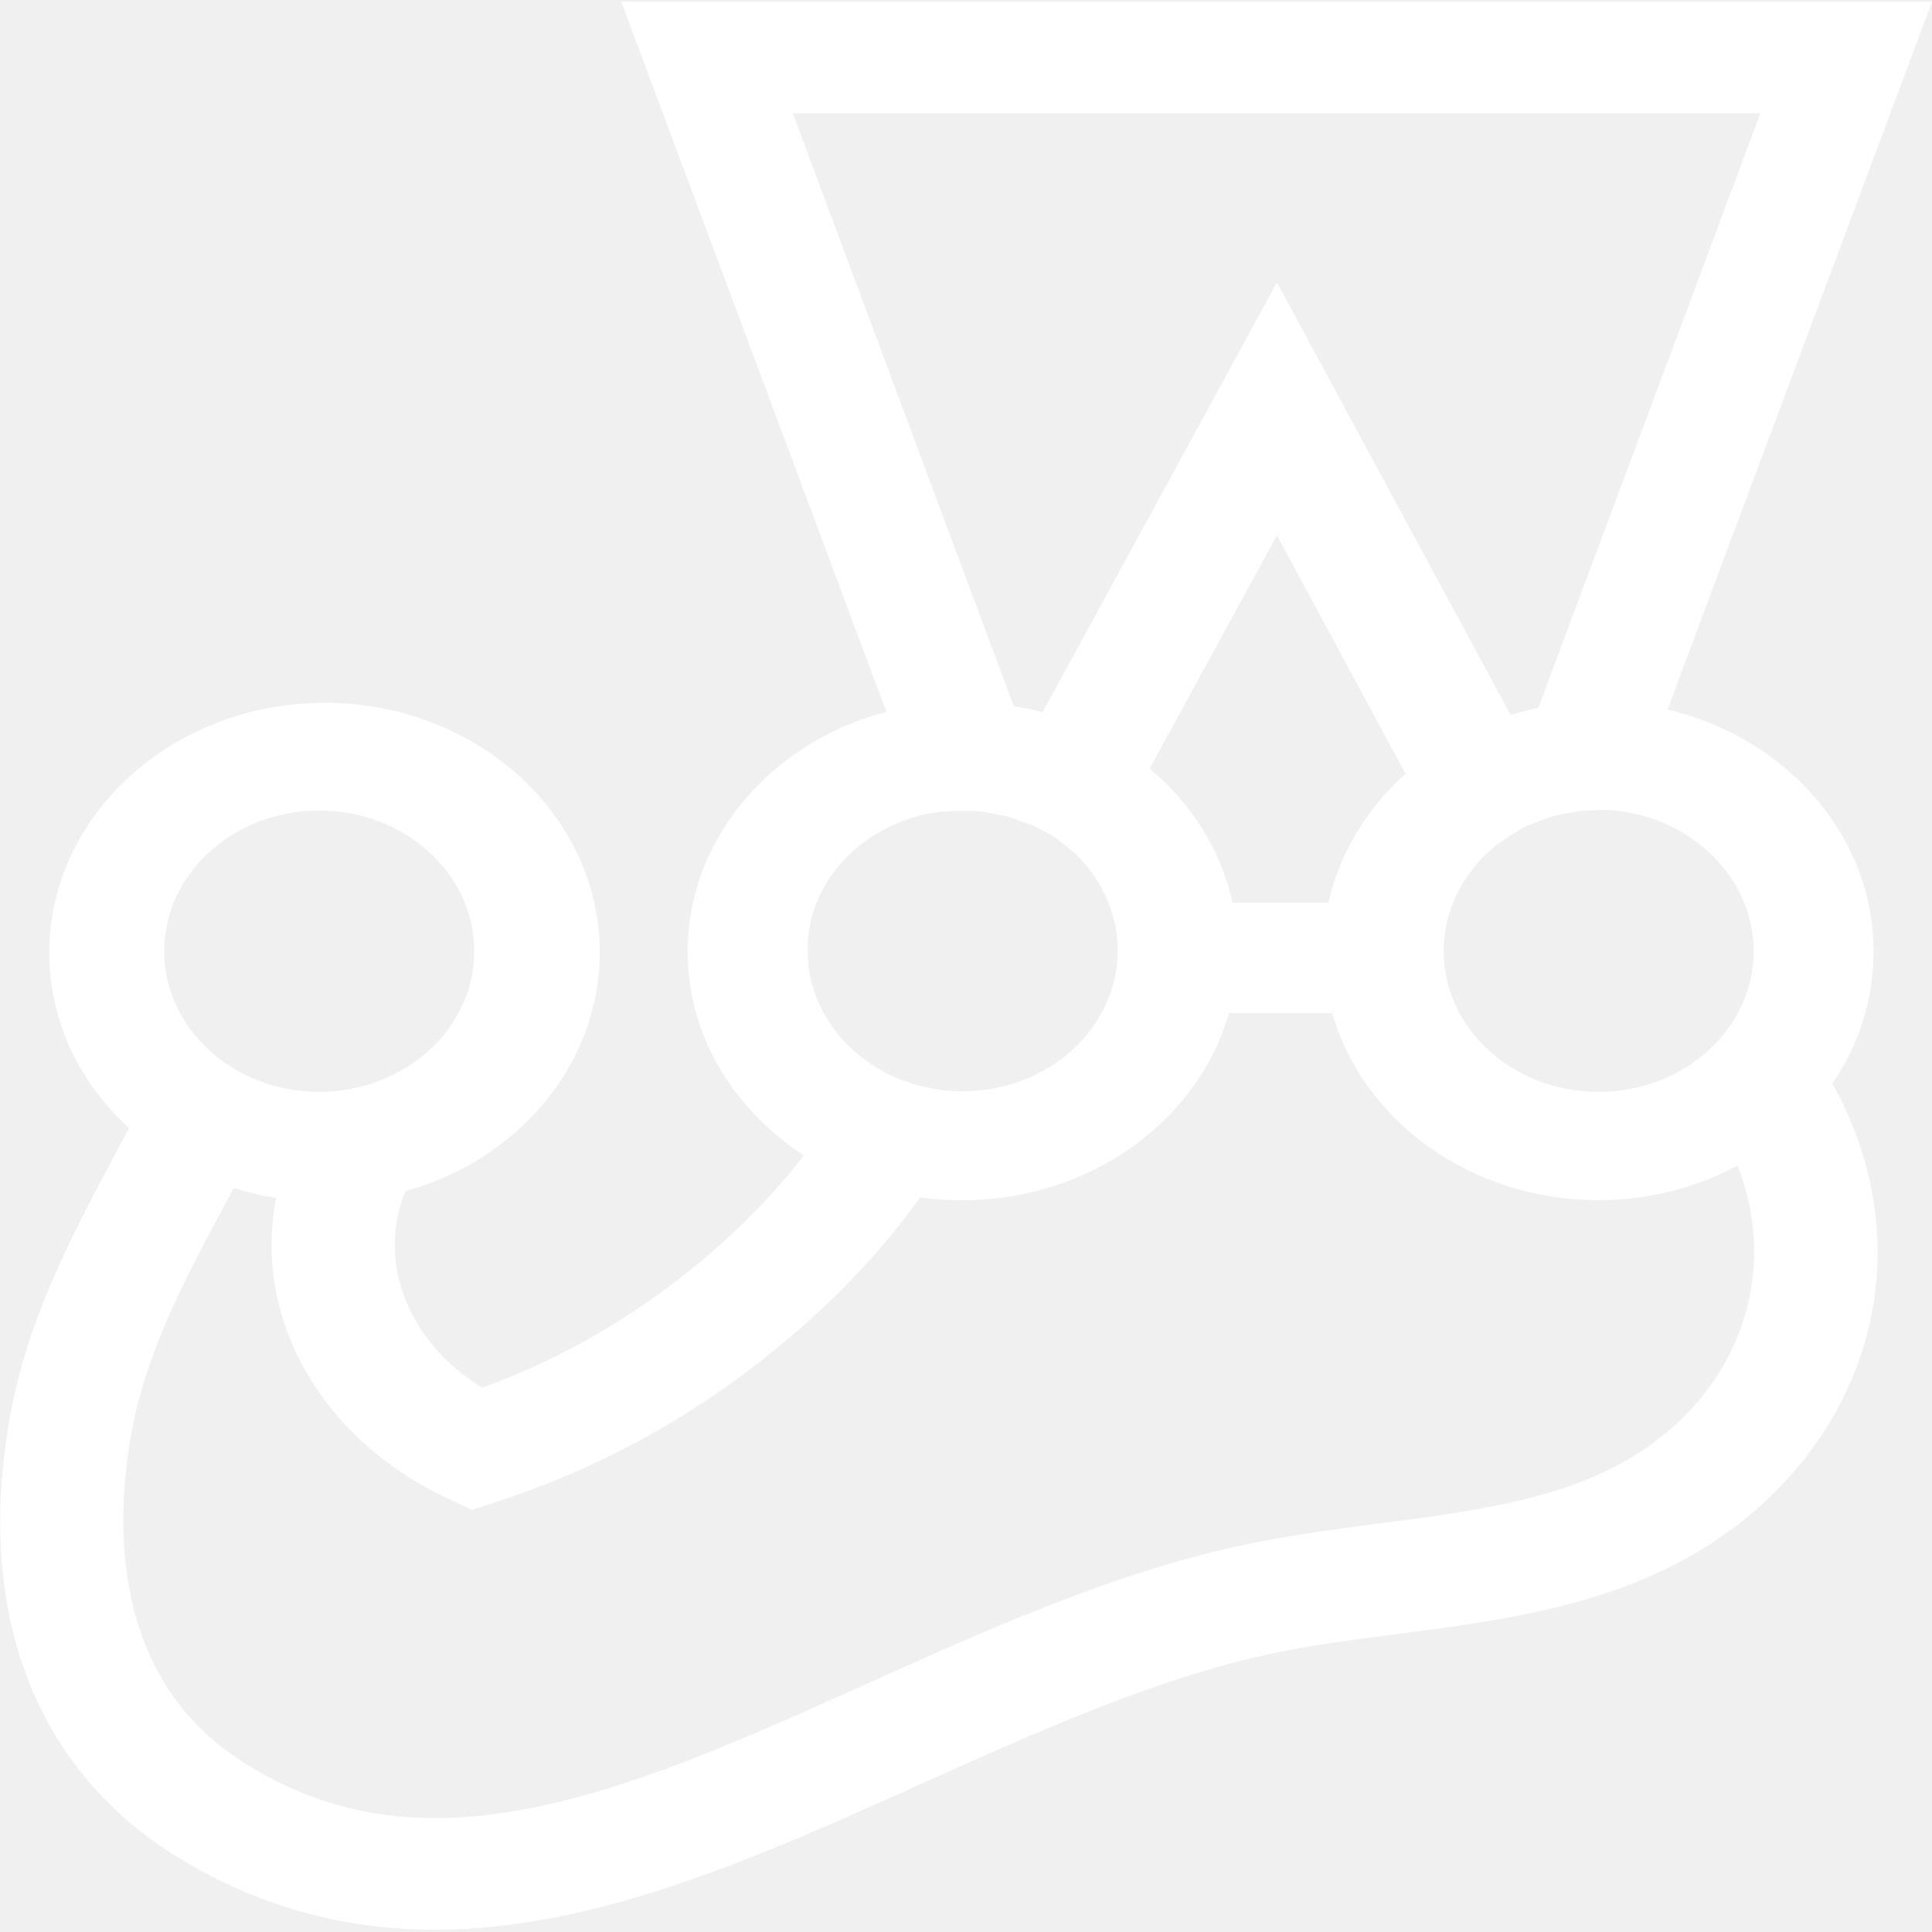
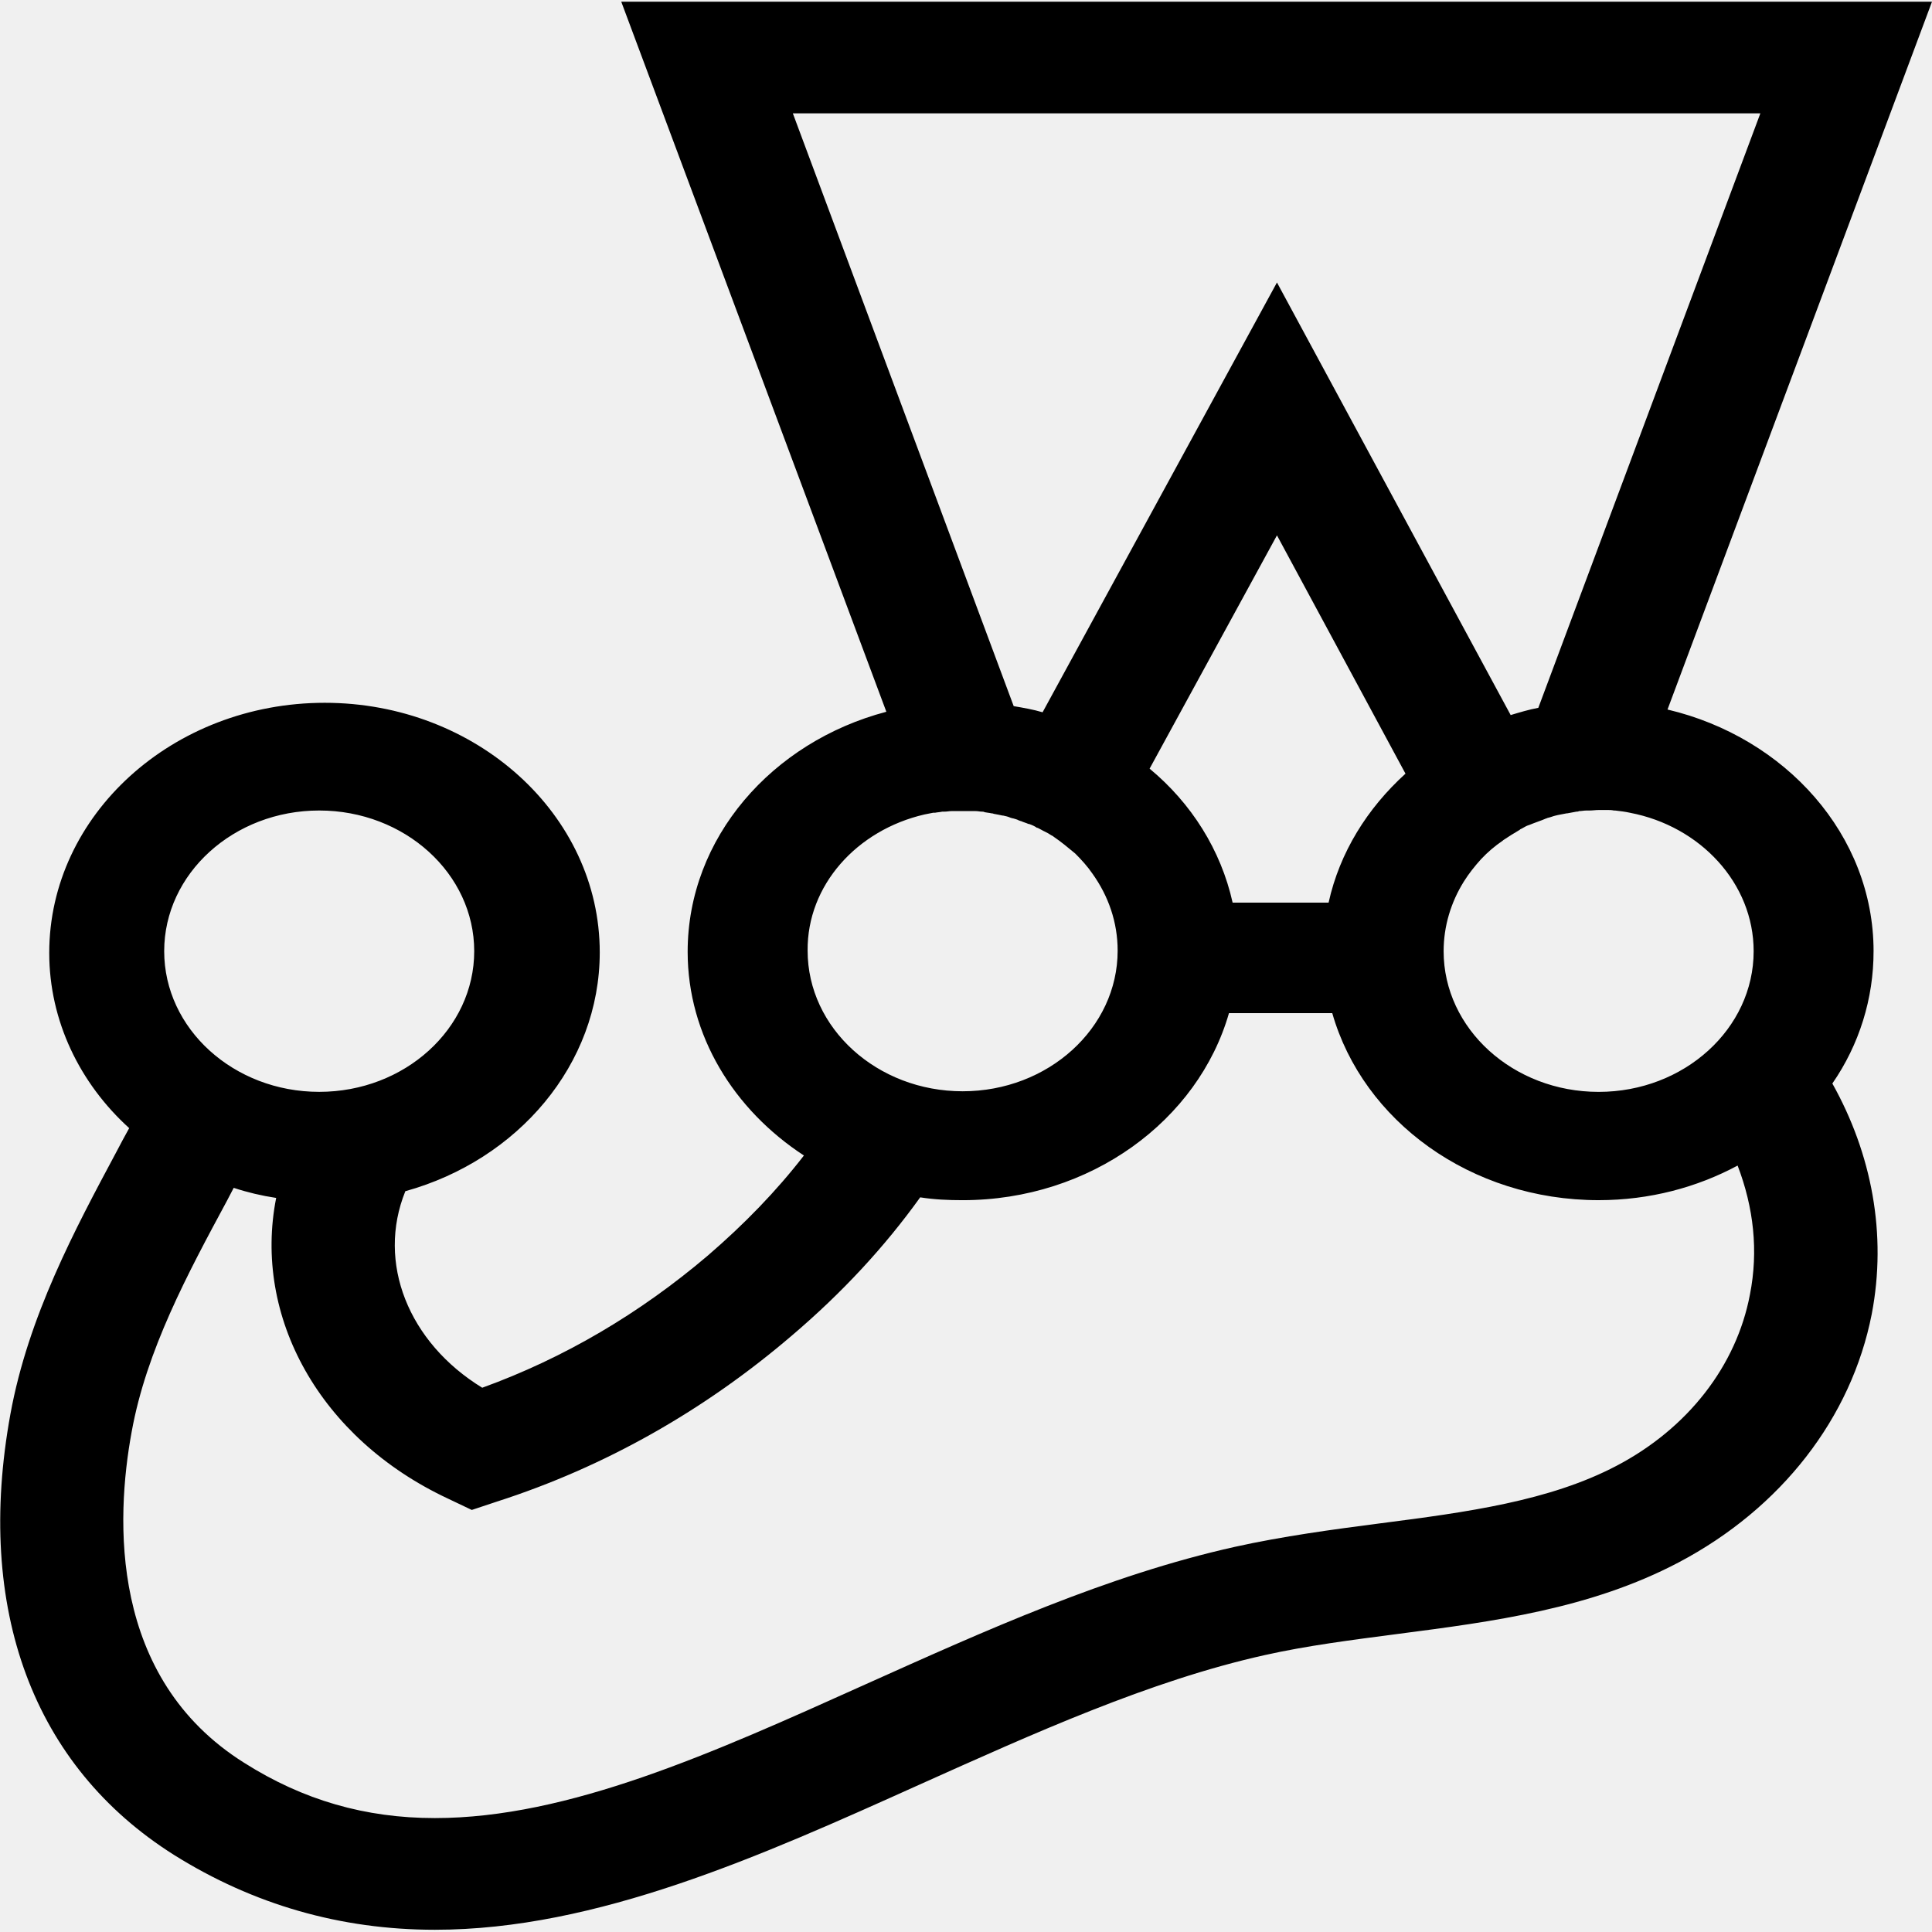
<svg xmlns="http://www.w3.org/2000/svg" viewBox="0 0 128 128">
-   <path fill="#fff" d="M124.129 63.02c0-7.692-5.828-14.165-13.652-16.012L128 .113H41.16l17.563 47.043c-7.578 1.996-13.164 8.356-13.164 15.903 0 5.546 3.058 10.464 7.703 13.496-1.832 2.367-3.953 4.55-6.356 6.62-4.523 3.848-9.539 6.805-14.957 8.766-4.89-2.996-7.008-8.285-5.094-13.02 7.457-2.07 12.88-8.394 12.88-15.827 0-9.133-8.192-16.532-18.22-16.532-10.066 0-18.253 7.434-18.253 16.57 0 4.513 2.035 8.653 5.297 11.61-.286.52-.57 1.035-.856 1.59C4.973 81.438 1.875 87.207.691 93.68c-2.363 12.941 1.508 23.336 10.84 29.215 5.258 3.293 11.047 4.957 17.282 4.957 10.714 0 21.597-4.883 32.109-9.618 7.5-3.363 15.242-6.879 22.863-8.578 2.813-.629 5.746-1 8.844-1.406 6.273-.813 12.754-1.664 18.582-4.734 6.805-3.586 11.45-9.579 12.797-16.457 1.015-5.29 0-10.614-2.61-15.274a15.35 15.35 0 002.73-8.765zm-7.945 0c0 5.14-4.606 9.32-10.27 9.32s-10.27-4.18-10.27-9.32c0-1.665.489-3.254 1.344-4.622.325-.52.735-1.035 1.14-1.48a8.517 8.517 0 011.427-1.219l.043-.039c.324-.222.691-.445 1.058-.664 0 0 .04 0 .04-.039.163-.074.327-.184.492-.258.039 0 .078-.039.12-.039.165-.07.368-.144.57-.219a8.78 8.78 0 00.571-.222c.04 0 .082-.04.121-.04.164-.034.328-.109.489-.144.043 0 .125-.039.164-.039.203-.035.367-.074.57-.11h.043l.61-.113c.042 0 .12 0 .163-.035.164 0 .325-.039.489-.039h.203c.203 0 .41-.035.652-.035h.531c.16 0 .286 0 .446.035h.082c.328.04.652.074.98.149 4.645.886 8.192 4.66 8.192 9.172zM52.527 7.508h64.102l-14.711 39.387c-.61.113-1.223.296-1.832.48l-15.484-28.66L69.074 47.19c-.613-.183-1.265-.296-1.914-.406zM81.664 59.8c-.773-3.477-2.73-6.582-5.5-8.875l8.438-15.457 8.515 15.789c-2.527 2.293-4.36 5.215-5.094 8.543zM61.25 53.96c.203-.04.367-.074.57-.113h.121c.164-.035.329-.035.489-.075h.164c.164 0 .285-.035.449-.035h1.59c.16 0 .285.035.406.035.082 0 .121 0 .203.04.164.035.285.035.45.074.038 0 .081 0 .163.035.204.039.407.074.57.113h.04c.164.035.328.07.488.145.043 0 .082.039.164.039.121.035.285.074.406.148.043 0 .082.035.125.035.16.075.325.114.489.188h.039c.203.07.367.144.531.258h.04c.163.074.327.183.491.257.04 0 .04.04.078.04.164.07.286.183.45.257l.043.035c.488.333.937.704 1.382 1.075l.043.035c.407.406.813.851 1.141 1.332 1.059 1.48 1.672 3.219 1.672 5.105 0 5.141-4.606 9.317-10.27 9.317s-10.27-4.176-10.27-9.317c-.042-4.328 3.259-7.988 7.743-9.023zm-40.102-.262c5.665 0 10.27 4.18 10.27 9.32 0 5.141-4.605 9.32-10.27 9.32-5.664 0-10.27-4.179-10.27-9.32 0-5.14 4.606-9.32 10.27-9.32zm94.79 32.067c-.895 4.73-4.118 8.875-8.844 11.351-4.442 2.332-9.903 3.07-15.649 3.809-3.136.406-6.437.851-9.617 1.554-8.476 1.887-16.625 5.586-24.531 9.133-10.106 4.551-19.645 8.84-28.484 8.84-4.606 0-8.723-1.183-12.633-3.66-8.965-5.621-8.52-16.16-7.457-21.93.976-5.402 3.707-10.468 6.316-15.312.16-.297.285-.555.445-.852.899.297 1.836.52 2.813.668-1.547 7.84 2.851 15.938 11.41 19.934l1.55.738 1.669-.555c7.133-2.293 13.734-6.027 19.562-11.02 3.301-2.812 6.114-5.843 8.477-9.136.937.149 1.875.188 2.812.188 8.477 0 15.606-5.29 17.645-12.391h6.844c2.039 7.137 9.171 12.39 17.648 12.39 3.383 0 6.52-.85 9.207-2.292 1.063 2.773 1.387 5.656.817 8.543zm0 0" />
+   <path fill="currentColor" d="M124.129 63.02c0-7.692-5.828-14.165-13.652-16.012L128 .113H41.16l17.563 47.043c-7.578 1.996-13.164 8.356-13.164 15.903 0 5.546 3.058 10.464 7.703 13.496-1.832 2.367-3.953 4.55-6.356 6.62-4.523 3.848-9.539 6.805-14.957 8.766-4.89-2.996-7.008-8.285-5.094-13.02 7.457-2.07 12.88-8.394 12.88-15.827 0-9.133-8.192-16.532-18.22-16.532-10.066 0-18.253 7.434-18.253 16.57 0 4.513 2.035 8.653 5.297 11.61-.286.52-.57 1.035-.856 1.59C4.973 81.438 1.875 87.207.691 93.68c-2.363 12.941 1.508 23.336 10.84 29.215 5.258 3.293 11.047 4.957 17.282 4.957 10.714 0 21.597-4.883 32.109-9.618 7.5-3.363 15.242-6.879 22.863-8.578 2.813-.629 5.746-1 8.844-1.406 6.273-.813 12.754-1.664 18.582-4.734 6.805-3.586 11.45-9.579 12.797-16.457 1.015-5.29 0-10.614-2.61-15.274a15.35 15.35 0 002.73-8.765zm-7.945 0c0 5.14-4.606 9.32-10.27 9.32s-10.27-4.18-10.27-9.32c0-1.665.489-3.254 1.344-4.622.325-.52.735-1.035 1.14-1.48a8.517 8.517 0 011.427-1.219l.043-.039c.324-.222.691-.445 1.058-.664 0 0 .04 0 .04-.039.163-.074.327-.184.492-.258.039 0 .078-.039.12-.039.165-.07.368-.144.57-.219a8.78 8.78 0 00.571-.222c.04 0 .082-.04.121-.04.164-.034.328-.109.489-.144.043 0 .125-.039.164-.039.203-.035.367-.074.57-.11h.043l.61-.113c.042 0 .12 0 .163-.035.164 0 .325-.039.489-.039h.203c.203 0 .41-.035.652-.035h.531c.16 0 .286 0 .446.035h.082c.328.04.652.074.98.149 4.645.886 8.192 4.66 8.192 9.172zM52.527 7.508h64.102l-14.711 39.387c-.61.113-1.223.296-1.832.48l-15.484-28.66L69.074 47.19c-.613-.183-1.265-.296-1.914-.406zM81.664 59.8c-.773-3.477-2.73-6.582-5.5-8.875l8.438-15.457 8.515 15.789c-2.527 2.293-4.36 5.215-5.094 8.543zM61.25 53.96c.203-.04.367-.074.57-.113h.121c.164-.035.329-.035.489-.075h.164c.164 0 .285-.035.449-.035h1.59c.16 0 .285.035.406.035.082 0 .121 0 .203.04.164.035.285.035.45.074.038 0 .081 0 .163.035.204.039.407.074.57.113h.04c.164.035.328.07.488.145.043 0 .082.039.164.039.121.035.285.074.406.148.043 0 .082.035.125.035.16.075.325.114.489.188h.039c.203.07.367.144.531.258h.04c.163.074.327.183.491.257.04 0 .04.04.078.04.164.07.286.183.45.257l.043.035c.488.333.937.704 1.382 1.075l.043.035c.407.406.813.851 1.141 1.332 1.059 1.48 1.672 3.219 1.672 5.105 0 5.141-4.606 9.317-10.27 9.317s-10.27-4.176-10.27-9.317c-.042-4.328 3.259-7.988 7.743-9.023zm-40.102-.262c5.665 0 10.27 4.18 10.27 9.32 0 5.141-4.605 9.32-10.27 9.32-5.664 0-10.27-4.179-10.27-9.32 0-5.14 4.606-9.32 10.27-9.32zm94.79 32.067c-.895 4.73-4.118 8.875-8.844 11.351-4.442 2.332-9.903 3.07-15.649 3.809-3.136.406-6.437.851-9.617 1.554-8.476 1.887-16.625 5.586-24.531 9.133-10.106 4.551-19.645 8.84-28.484 8.84-4.606 0-8.723-1.183-12.633-3.66-8.965-5.621-8.52-16.16-7.457-21.93.976-5.402 3.707-10.468 6.316-15.312.16-.297.285-.555.445-.852.899.297 1.836.52 2.813.668-1.547 7.84 2.851 15.938 11.41 19.934l1.55.738 1.669-.555c7.133-2.293 13.734-6.027 19.562-11.02 3.301-2.812 6.114-5.843 8.477-9.136.937.149 1.875.188 2.812.188 8.477 0 15.606-5.29 17.645-12.391h6.844c2.039 7.137 9.171 12.39 17.648 12.39 3.383 0 6.52-.85 9.207-2.292 1.063 2.773 1.387 5.656.817 8.543zm0 0" />
</svg>
